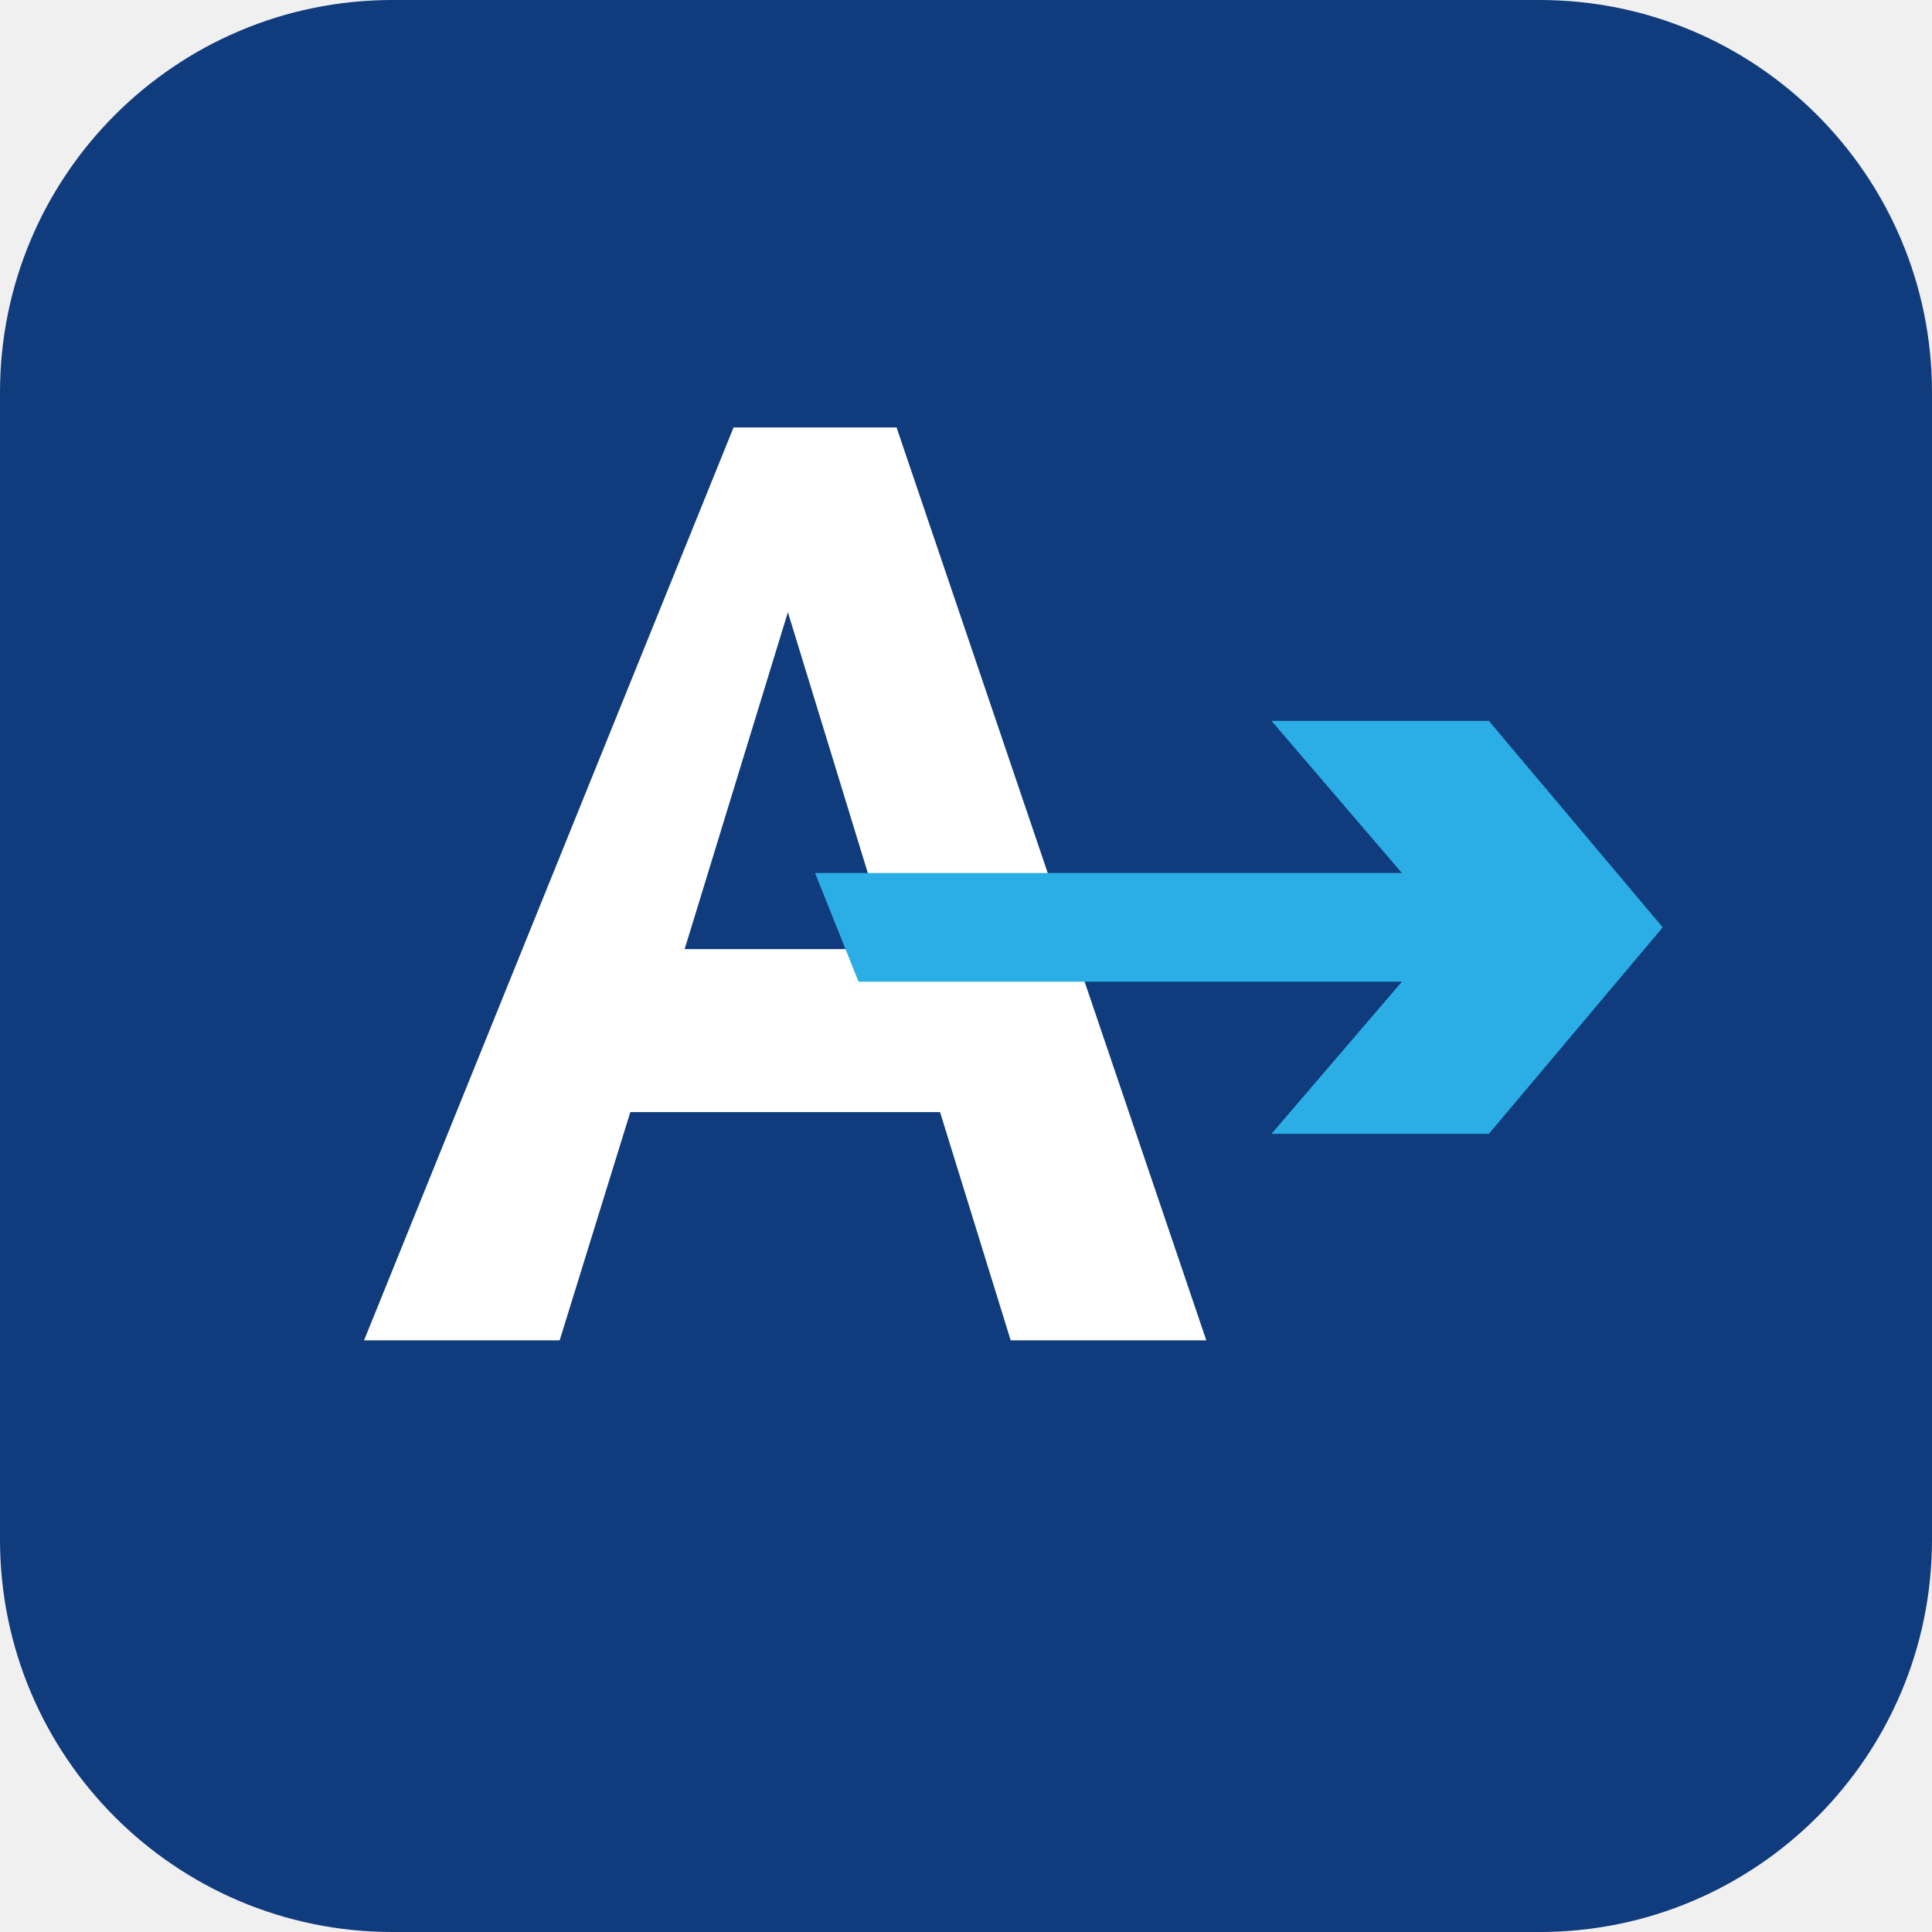
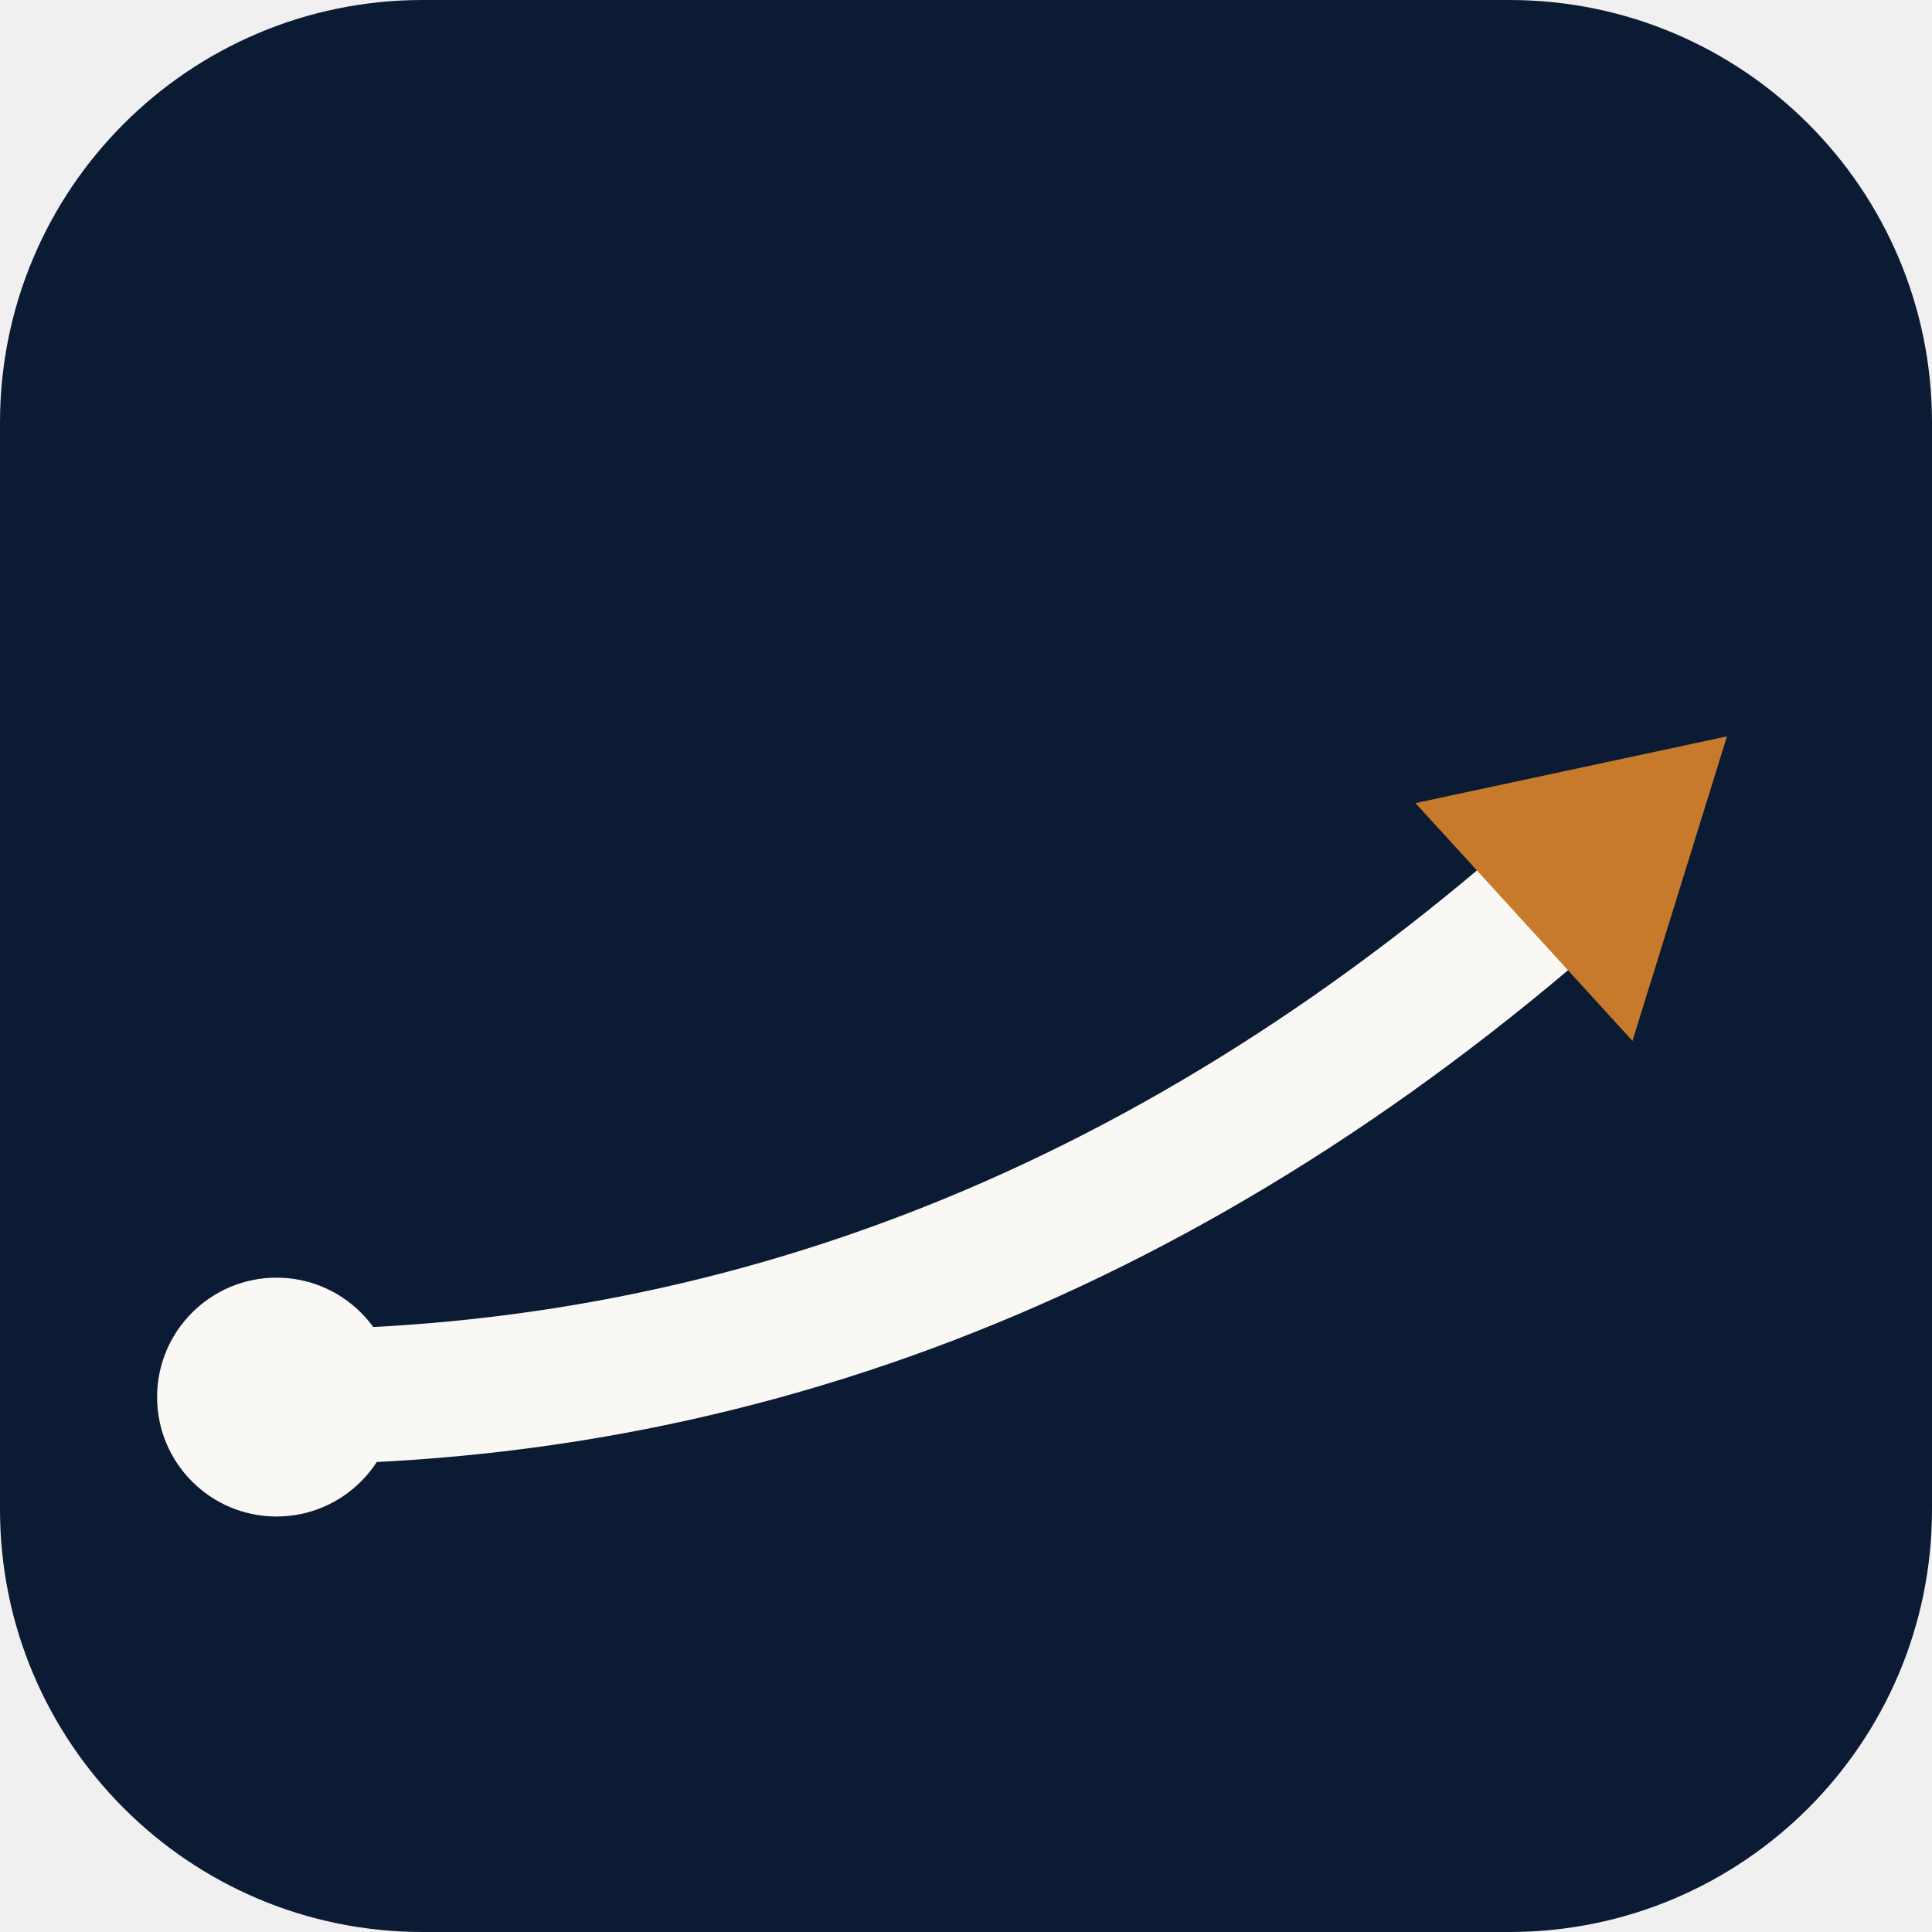
- <svg xmlns="http://www.w3.org/2000/svg" viewBox="0 0 128 128" role="img" aria-label="AITRANSIT">
-   <rect width="128" height="128" rx="26" fill="#103B7C" />
-   <g transform="translate(18 24) scale(0.72)">
-     <path fill="#ffffff" fill-rule="evenodd" d="M42.5 6 L57.5 6 L86 90 L68 90 L61.5 69 L33 69 L26.5 90 L8.5 90 Z M38 54 L57 54 L47.5 23 Z" />
-     <path fill="#2BAEE6" d="M50 47 L104 47 L92 33 L112 33 L128 52 L112 71 L92 71 L104 57 L54 57 Z" />
+ <svg xmlns="http://www.w3.org/2000/svg" viewBox="0 0 64 64" role="img" aria-label="AITRANSIT">
+   <rect width="64" height="64" rx="14" fill="#0A1B33" />
+   <g transform="translate(4 5) scale(0.86)">
+     <circle cx="6" cy="48" r="4.6" fill="#FAF8F4" />
+     <path d="M6.00 48.00 Q34.00 48.00 57.00 27.00" fill="none" stroke="#FAF8F4" stroke-width="5.2" stroke-linecap="round" />
+     <path d="M61.87 22.55 L58.23 34.28 L49.87 25.12 Z" fill="#C77A2B" />
  </g>
</svg>
